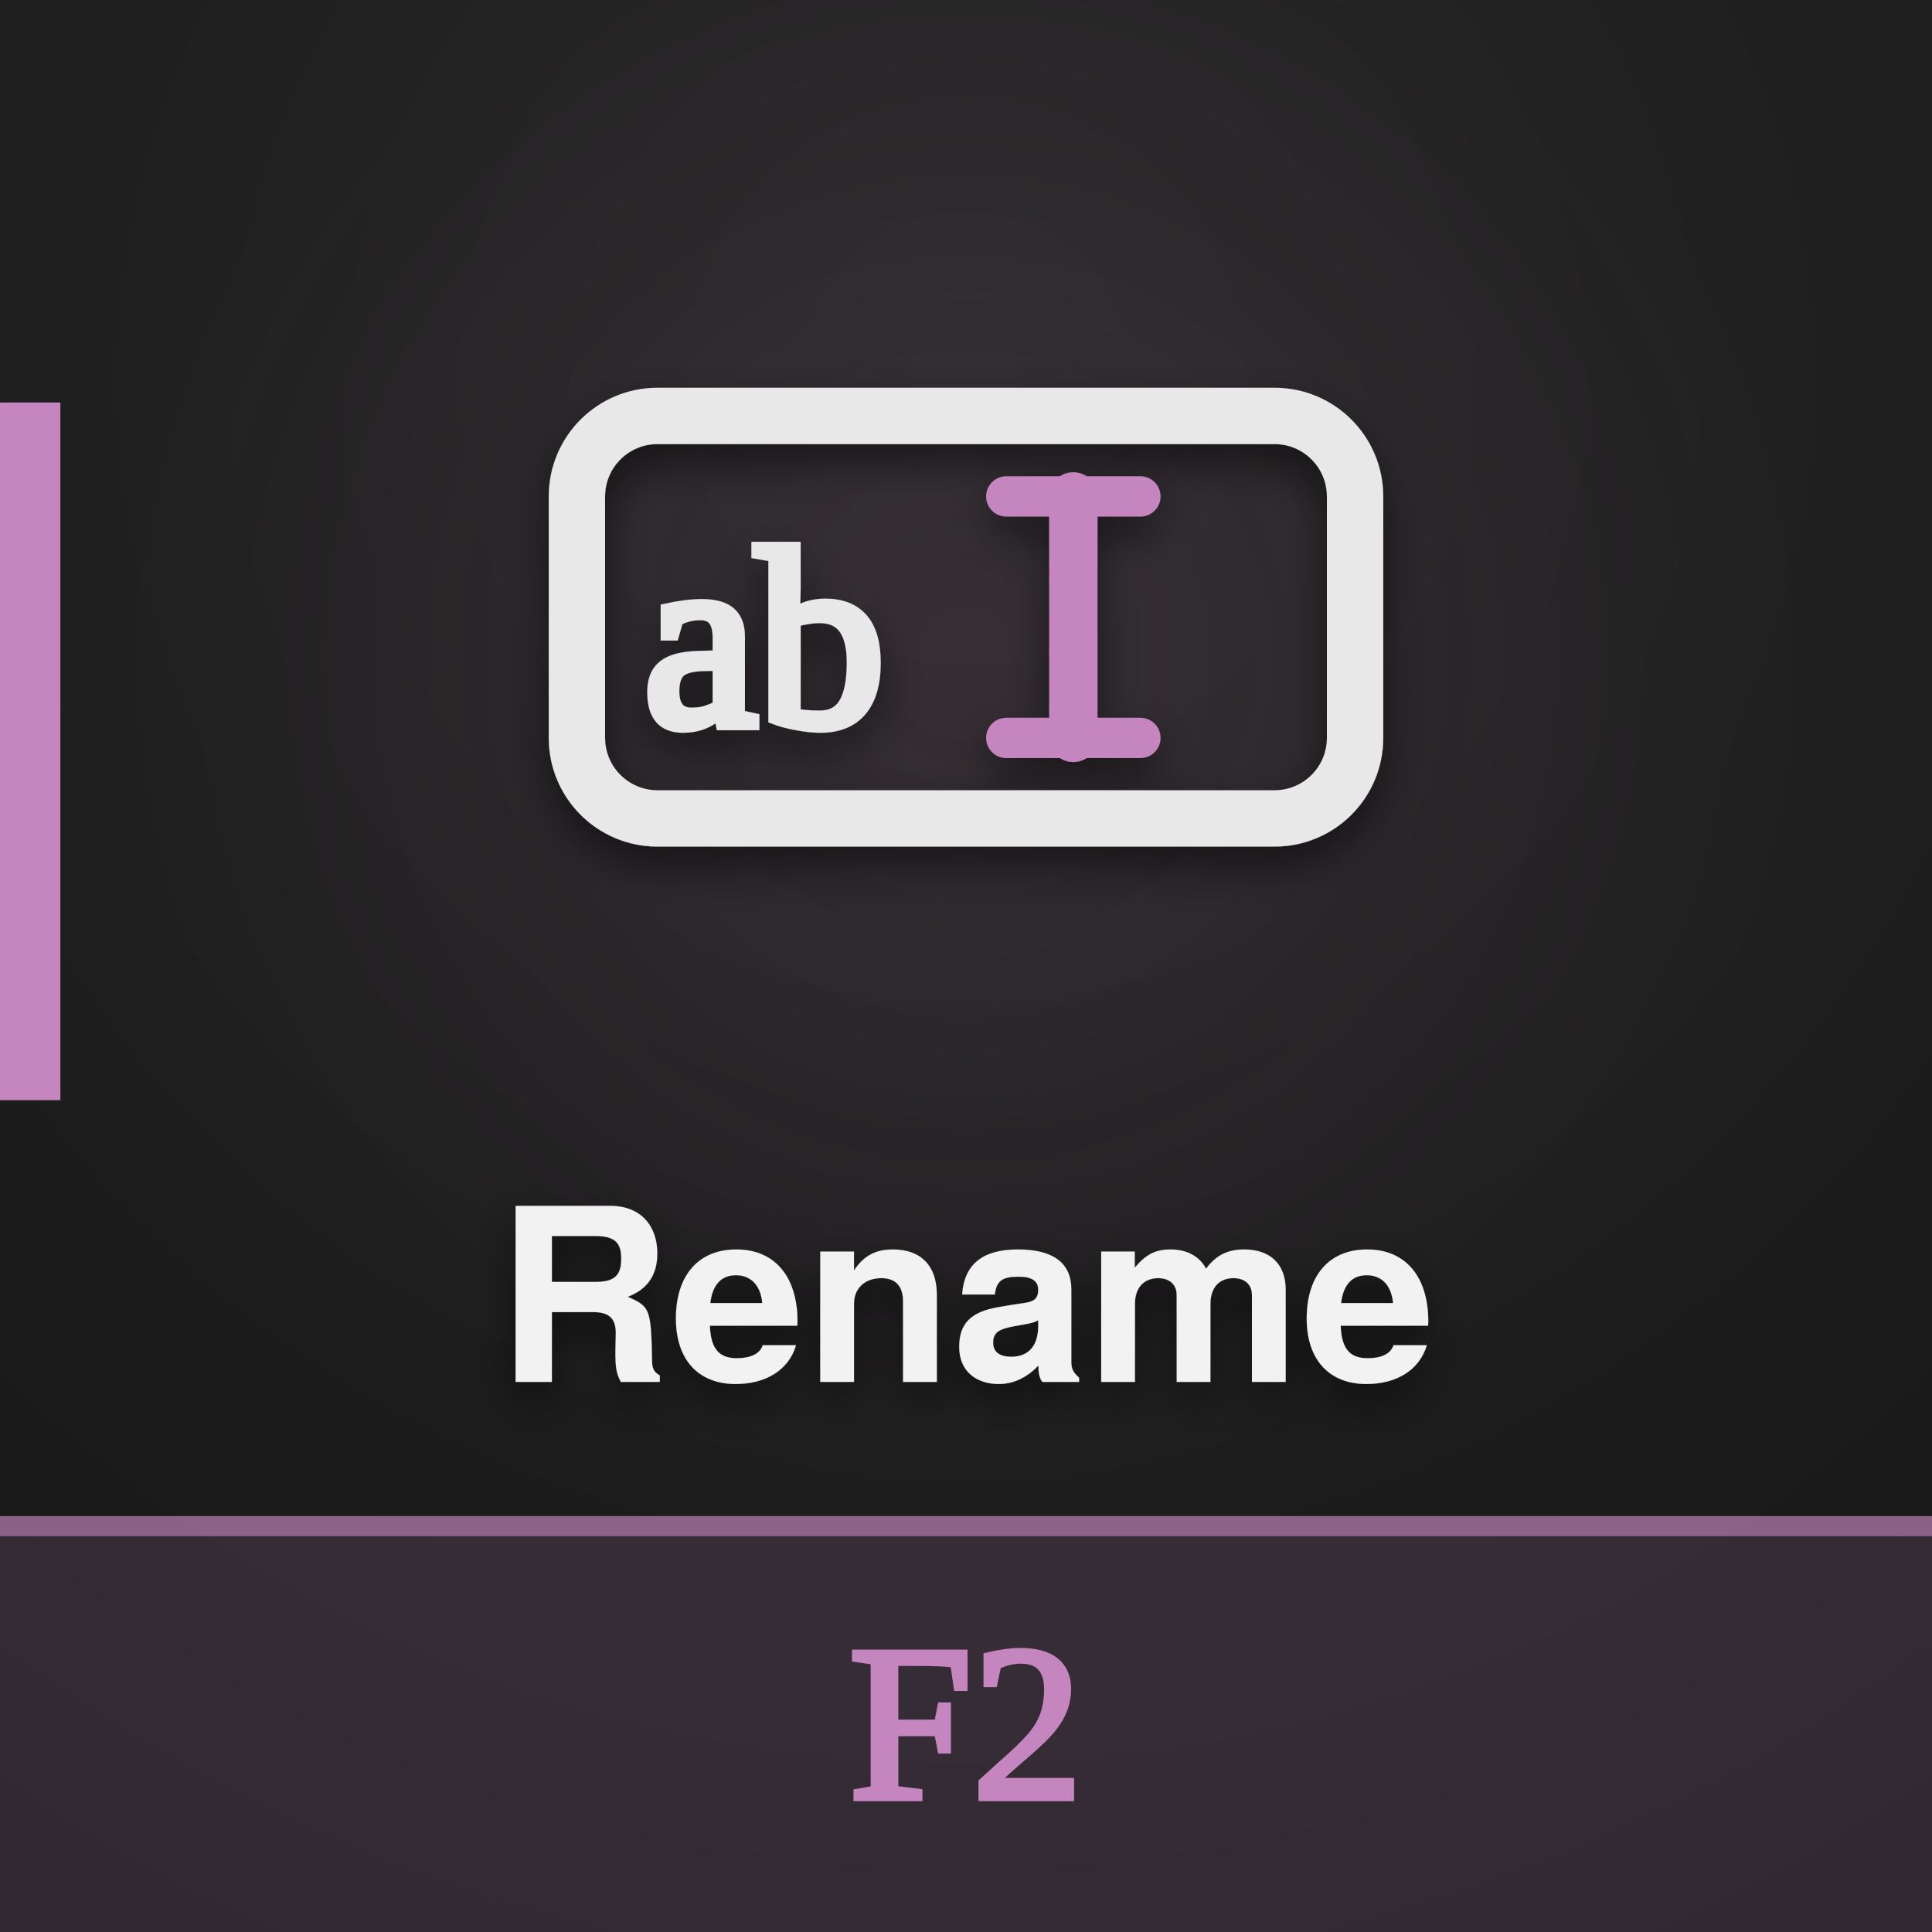
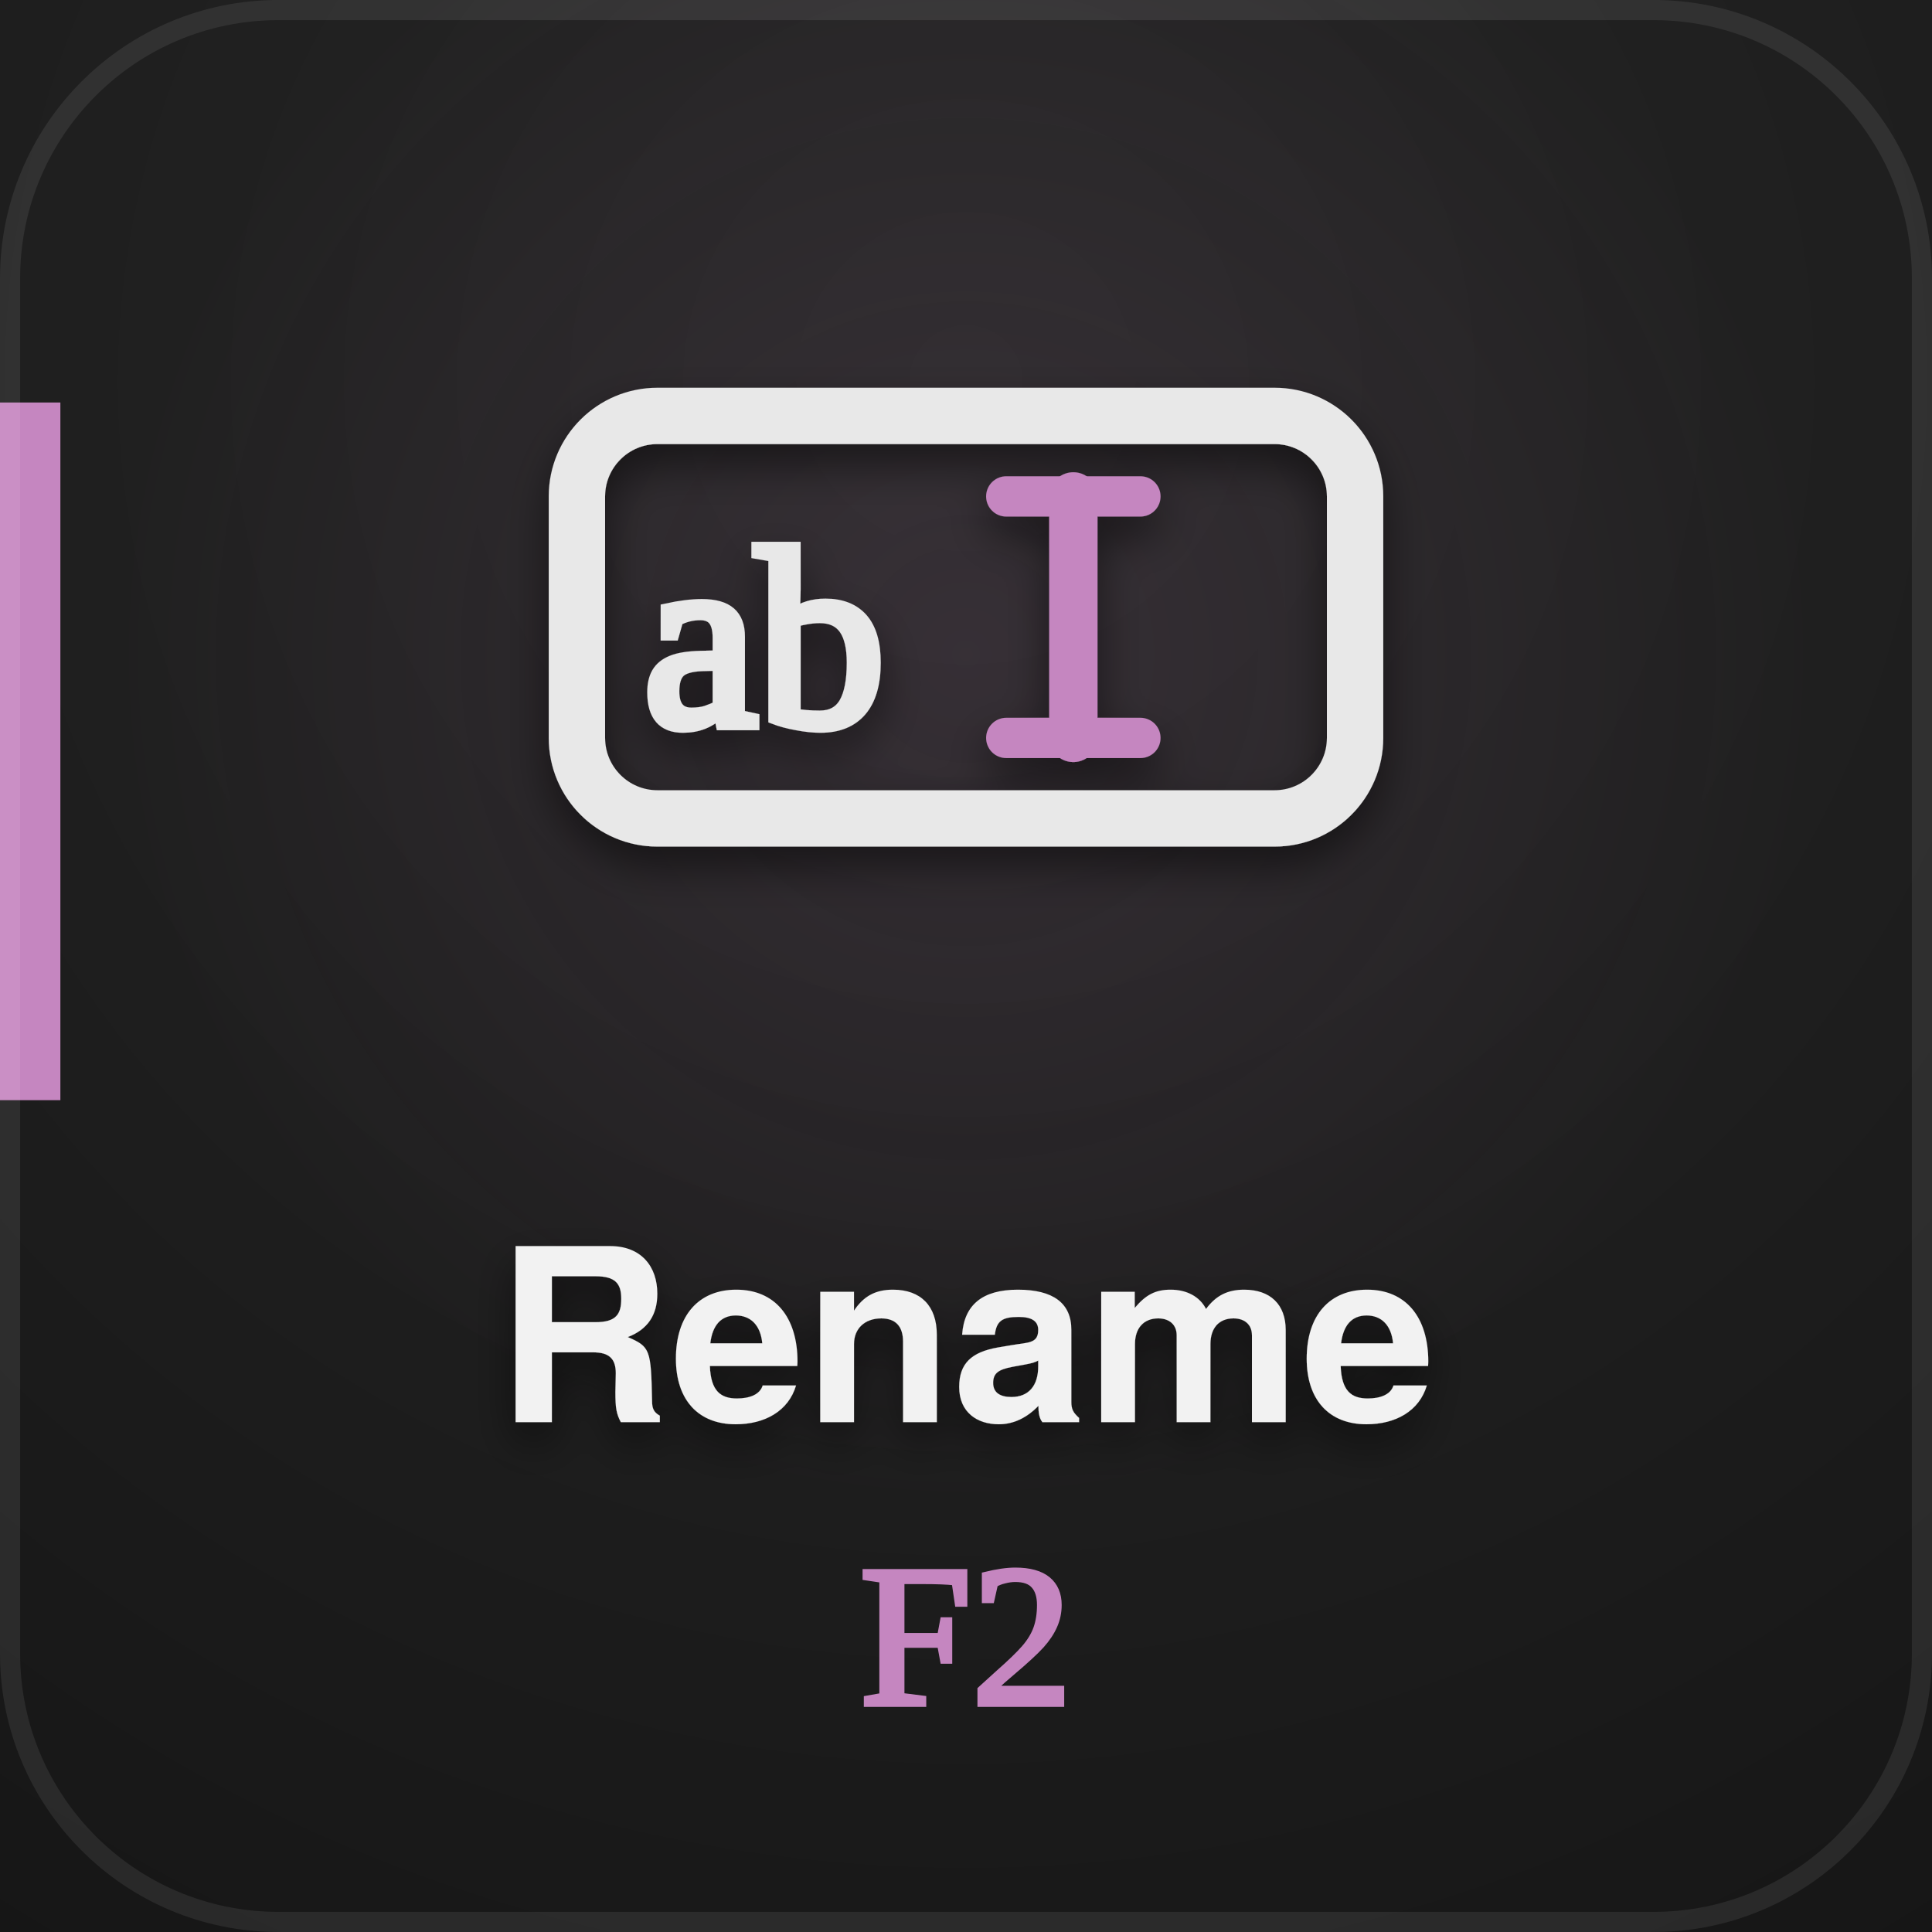
<svg xmlns="http://www.w3.org/2000/svg" width="144" height="144" viewBox="0 0 144 144">
  <defs>
    <radialGradient id="bg" cx="50%" cy="20%" r="95%">
      <stop offset="0" stop-color="#272727" />
      <stop offset="0.55" stop-color="#1e1e1e" />
      <stop offset="1" stop-color="#161616" />
    </radialGradient>
    <radialGradient id="wash" cx="50%" cy="34%" r="44%">
      <stop offset="0" stop-color="#c586c0" stop-opacity="0.11" />
      <stop offset="1" stop-color="#c586c0" stop-opacity="0" />
    </radialGradient>
    <filter id="lift" x="-30%" y="-30%" width="160%" height="170%">
      <feDropShadow dx="0" dy="1.5" stdDeviation="1.6" flood-color="#000" flood-opacity="0.5" />
    </filter>
  </defs>
  <rect width="144" height="144" fill="url(#bg)" />
  <rect width="144" height="144" fill="url(#wash)" />
  <rect x="0" y="30" width="4.5" height="52" fill="#c586c0" />
  <g transform="translate(40 14)" filter="url(#lift)">
    <rect x="3" y="17" width="58" height="30" rx="6" fill="none" stroke="#e8e8e8" stroke-width="4.2" />
    <text x="8" y="40" font-family=".SF NS Mono" font-size="19" fill="#e8e8e8" stroke="#e8e8e8" stroke-width="0.86" text-anchor="start">ab</text>
    <line x1="40" y1="23" x2="40" y2="41" stroke="#c586c0" stroke-width="3.6" stroke-linecap="round" />
    <line x1="35" y1="23" x2="45" y2="23" stroke="#c586c0" stroke-width="3" stroke-linecap="round" />
    <line x1="35" y1="41" x2="45" y2="41" stroke="#c586c0" stroke-width="3" stroke-linecap="round" />
  </g>
-   <text x="72" y="103" font-family="Helvetica Neue" font-size="18" font-weight="700" fill="#f2f2f2" text-anchor="middle" filter="url(#lift)">Rename</text>
-   <rect x="0" y="113" width="144" height="31" fill="#c586c0" fill-opacity="0.16" />
-   <rect x="0" y="113" width="144" height="1.5" fill="#c586c0" fill-opacity="0.6" />
-   <text x="72" y="134" font-family=".SF NS Mono" font-size="16.5" fill="#c586c0" stroke="#c586c0" stroke-width="0.5" text-anchor="middle">F2</text>
+   <text x="72" y="106" font-family="Helvetica Neue" font-size="18" font-weight="700" fill="#f2f2f2" text-anchor="middle" filter="url(#lift)">Rename</text>
+   <text x="72" y="127" font-family=".SF NS Mono" font-size="15" fill="#c586c0" stroke="#c586c0" stroke-width="0.45" text-anchor="middle">F2</text>
+   <rect x="0.75" y="0.75" width="142.5" height="142.5" rx="20" fill="none" stroke="#fff" stroke-opacity="0.08" stroke-width="1.5" />
</svg>
